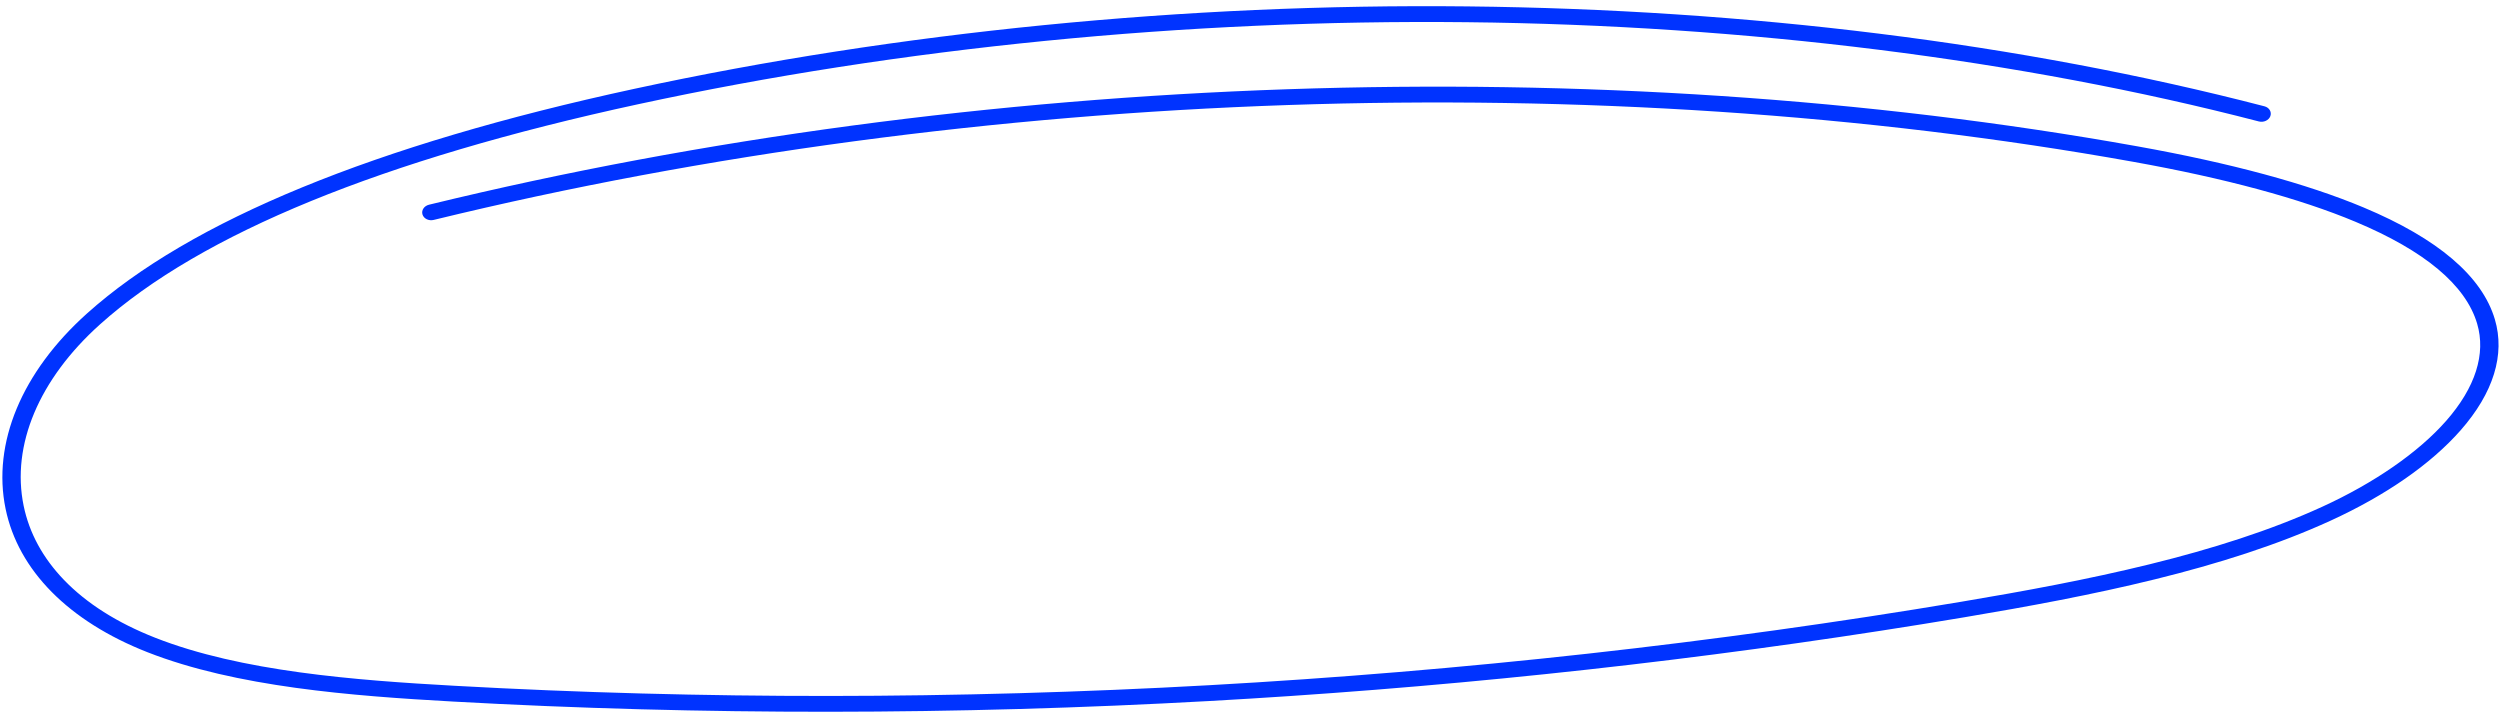
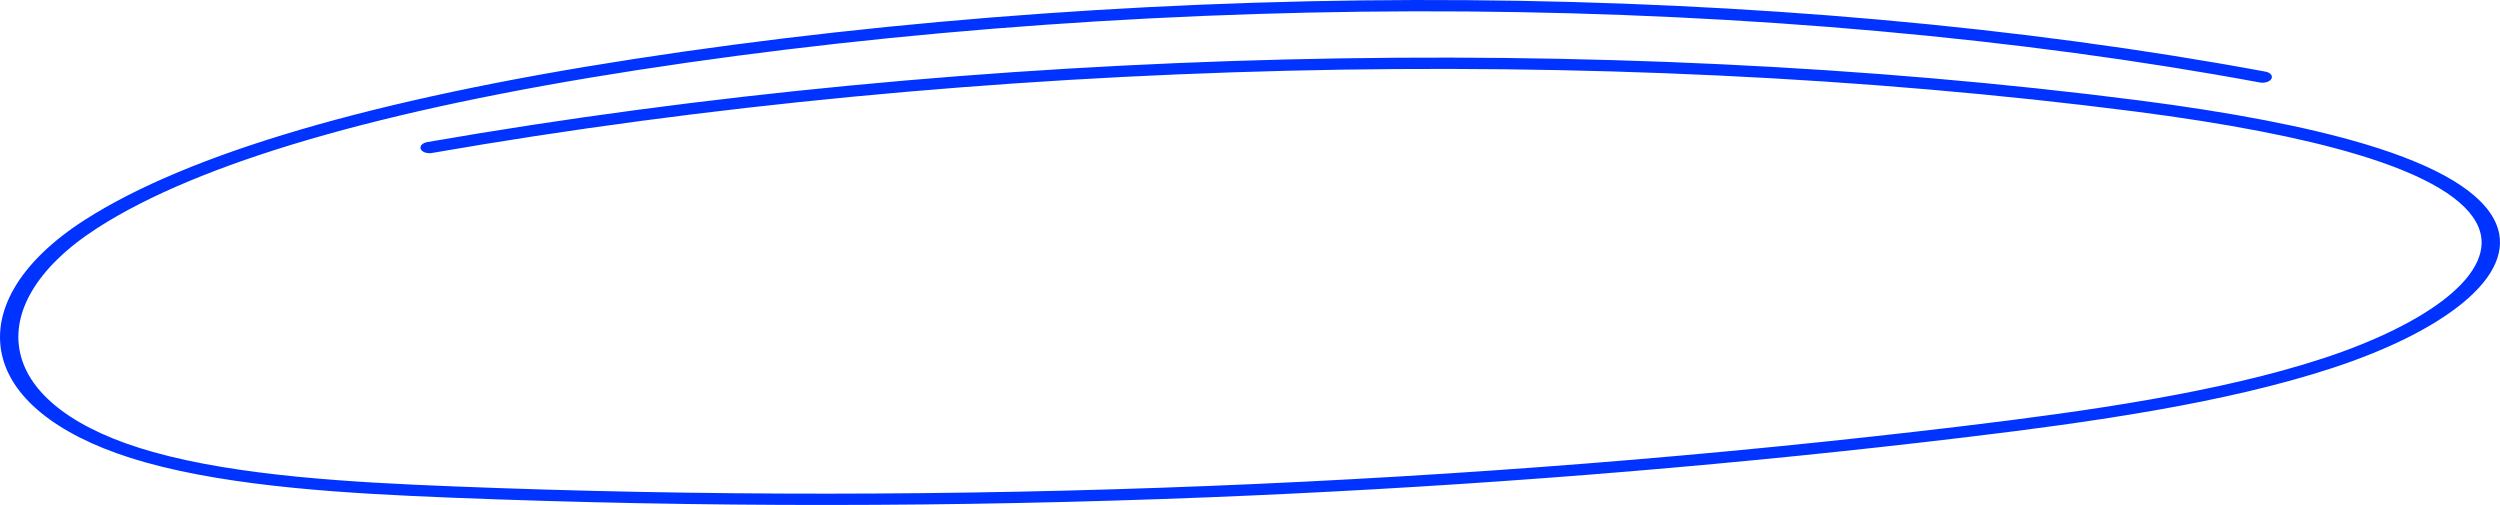
- <svg xmlns="http://www.w3.org/2000/svg" width="360" height="103" viewBox="0 0 360 103" fill="none">
-   <path d="M340.372 29.881C332.157 26.441 321.194 23.477 307.786 21.071C230.373 7.178 140.706 10.243 61.78 29.477C61.075 29.648 60.654 30.279 60.838 30.884C61.022 31.49 61.745 31.842 62.45 31.669C140.979 12.532 230.186 9.483 307.2 23.302C320.398 25.671 331.16 28.575 339.183 31.935C349.162 36.115 355.059 41.046 356.705 46.594C358.003 50.964 356.459 55.809 352.244 60.605C348.265 65.13 341.94 69.517 334.429 72.96C319.401 79.846 300.525 83.616 282.365 86.662C246.997 92.596 210.572 96.638 174.1 98.671C137.629 100.705 101.092 100.734 65.508 98.755C51.11 97.956 34.716 96.696 22.353 91.836C16.88 89.686 12.456 86.882 9.205 83.501C6.166 80.341 4.213 76.752 3.404 72.832C1.604 64.12 5.61 54.602 14.395 46.717C28.95 33.651 55.045 22.979 91.95 14.997C129.644 6.846 170.88 2.765 211.199 3.197C251.511 3.628 290.958 8.57 325.272 17.488C325.966 17.668 326.708 17.327 326.932 16.724C327.154 16.122 326.774 15.486 326.08 15.307C308.672 10.783 289.99 7.261 270.556 4.843C251.379 2.455 231.439 1.135 211.286 0.921C170.74 0.484 129.269 4.59 91.358 12.788C53.953 20.878 27.425 31.769 12.51 45.156C3.12 53.584 -1.145 63.832 0.805 73.275C2.635 82.13 9.884 89.458 21.218 93.912C33.982 98.927 50.658 100.214 65.286 101.027C100.983 103.011 137.634 102.982 174.218 100.943C178.079 100.728 181.933 100.489 185.791 100.229C218.495 98.026 251.083 94.22 282.818 88.896C301.183 85.815 320.289 81.993 335.629 74.965C343.594 71.314 350.062 66.816 354.333 61.957C359.061 56.578 360.766 51.055 359.26 45.986C357.417 39.777 351.062 34.358 340.37 29.881L340.372 29.881Z" fill="#0033FF" />
+ <svg xmlns="http://www.w3.org/2000/svg" width="604" height="122" viewBox="0 0 604 122" fill="none">
+   <path d="M571.368 34.812C557.563 30.681 539.142 27.122 516.612 24.233C386.531 7.55 235.86 11.231 103.237 34.326C102.052 34.531 101.345 35.289 101.655 36.016C101.964 36.743 103.179 37.166 104.364 36.958C236.319 13.979 386.217 10.318 515.627 26.912C537.804 29.756 555.888 33.243 569.369 37.277C586.138 42.297 596.046 48.217 598.813 54.879C600.994 60.126 598.4 65.944 591.316 71.703C584.631 77.135 574.002 82.404 561.381 86.538C536.13 94.806 504.411 99.333 473.896 102.991C414.465 110.116 353.259 114.969 291.974 117.411C230.689 119.852 169.296 119.887 109.502 117.511C85.308 116.551 57.76 115.038 36.986 109.203C27.789 106.621 20.356 103.254 14.893 99.194C9.787 95.4 6.505 91.091 5.146 86.384C2.121 75.924 8.852 64.495 23.613 55.027C48.072 39.337 91.921 26.524 153.933 16.939C217.272 7.152 286.563 2.252 354.313 2.77C422.051 3.288 488.336 9.222 545.995 19.931C547.16 20.146 548.407 19.737 548.784 19.014C549.157 18.29 548.518 17.527 547.352 17.311C518.1 11.879 486.709 7.65 454.052 4.747C421.829 1.879 388.322 0.295 354.459 0.038C286.327 -0.487 216.642 4.444 152.938 14.287C90.086 24.001 45.51 37.078 20.446 53.153C4.668 63.273 -2.499 75.578 0.779 86.916C3.853 97.548 16.034 106.347 35.079 111.696C56.526 117.718 84.548 119.263 109.129 120.239C169.112 122.621 230.699 122.586 292.172 120.138C298.659 119.88 305.136 119.593 311.618 119.281C366.572 116.635 421.331 112.066 474.657 105.673C505.516 101.973 537.622 97.385 563.398 88.945C576.782 84.562 587.65 79.161 594.826 73.326C602.771 66.868 605.636 60.236 603.106 54.15C600.009 46.694 589.33 40.187 571.364 34.812L571.368 34.812Z" fill="#0033FF" />
</svg>
